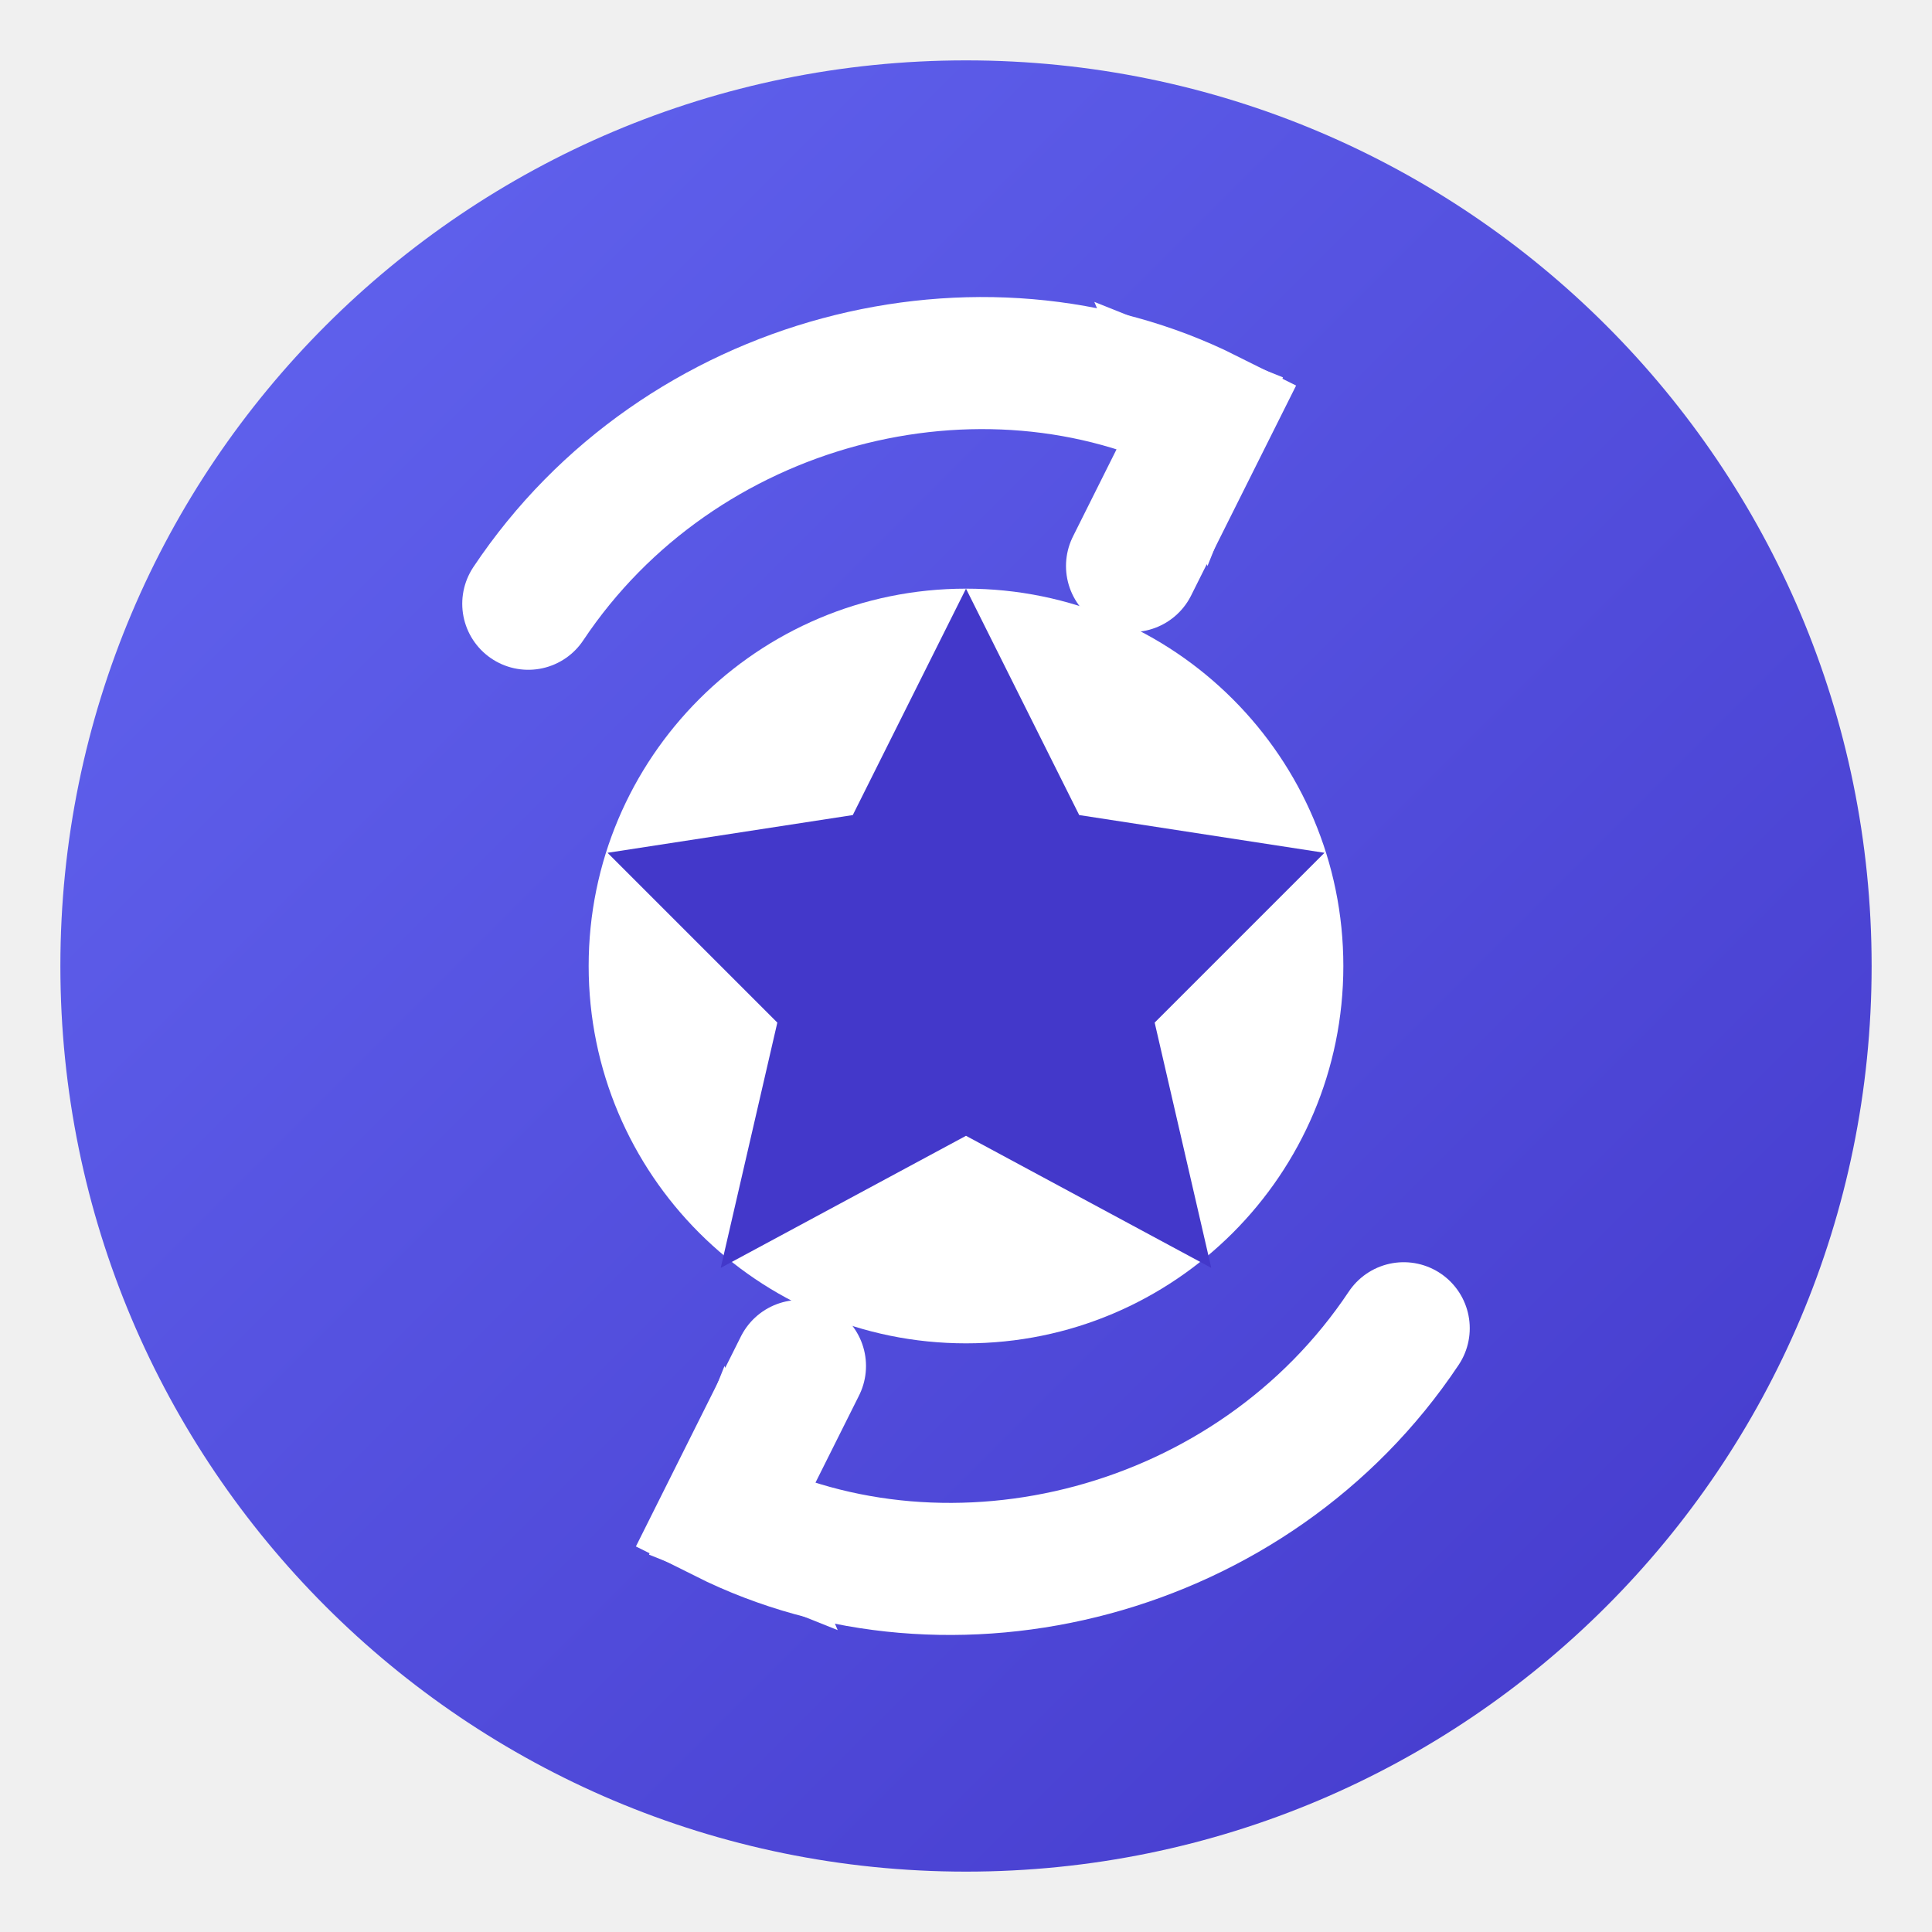
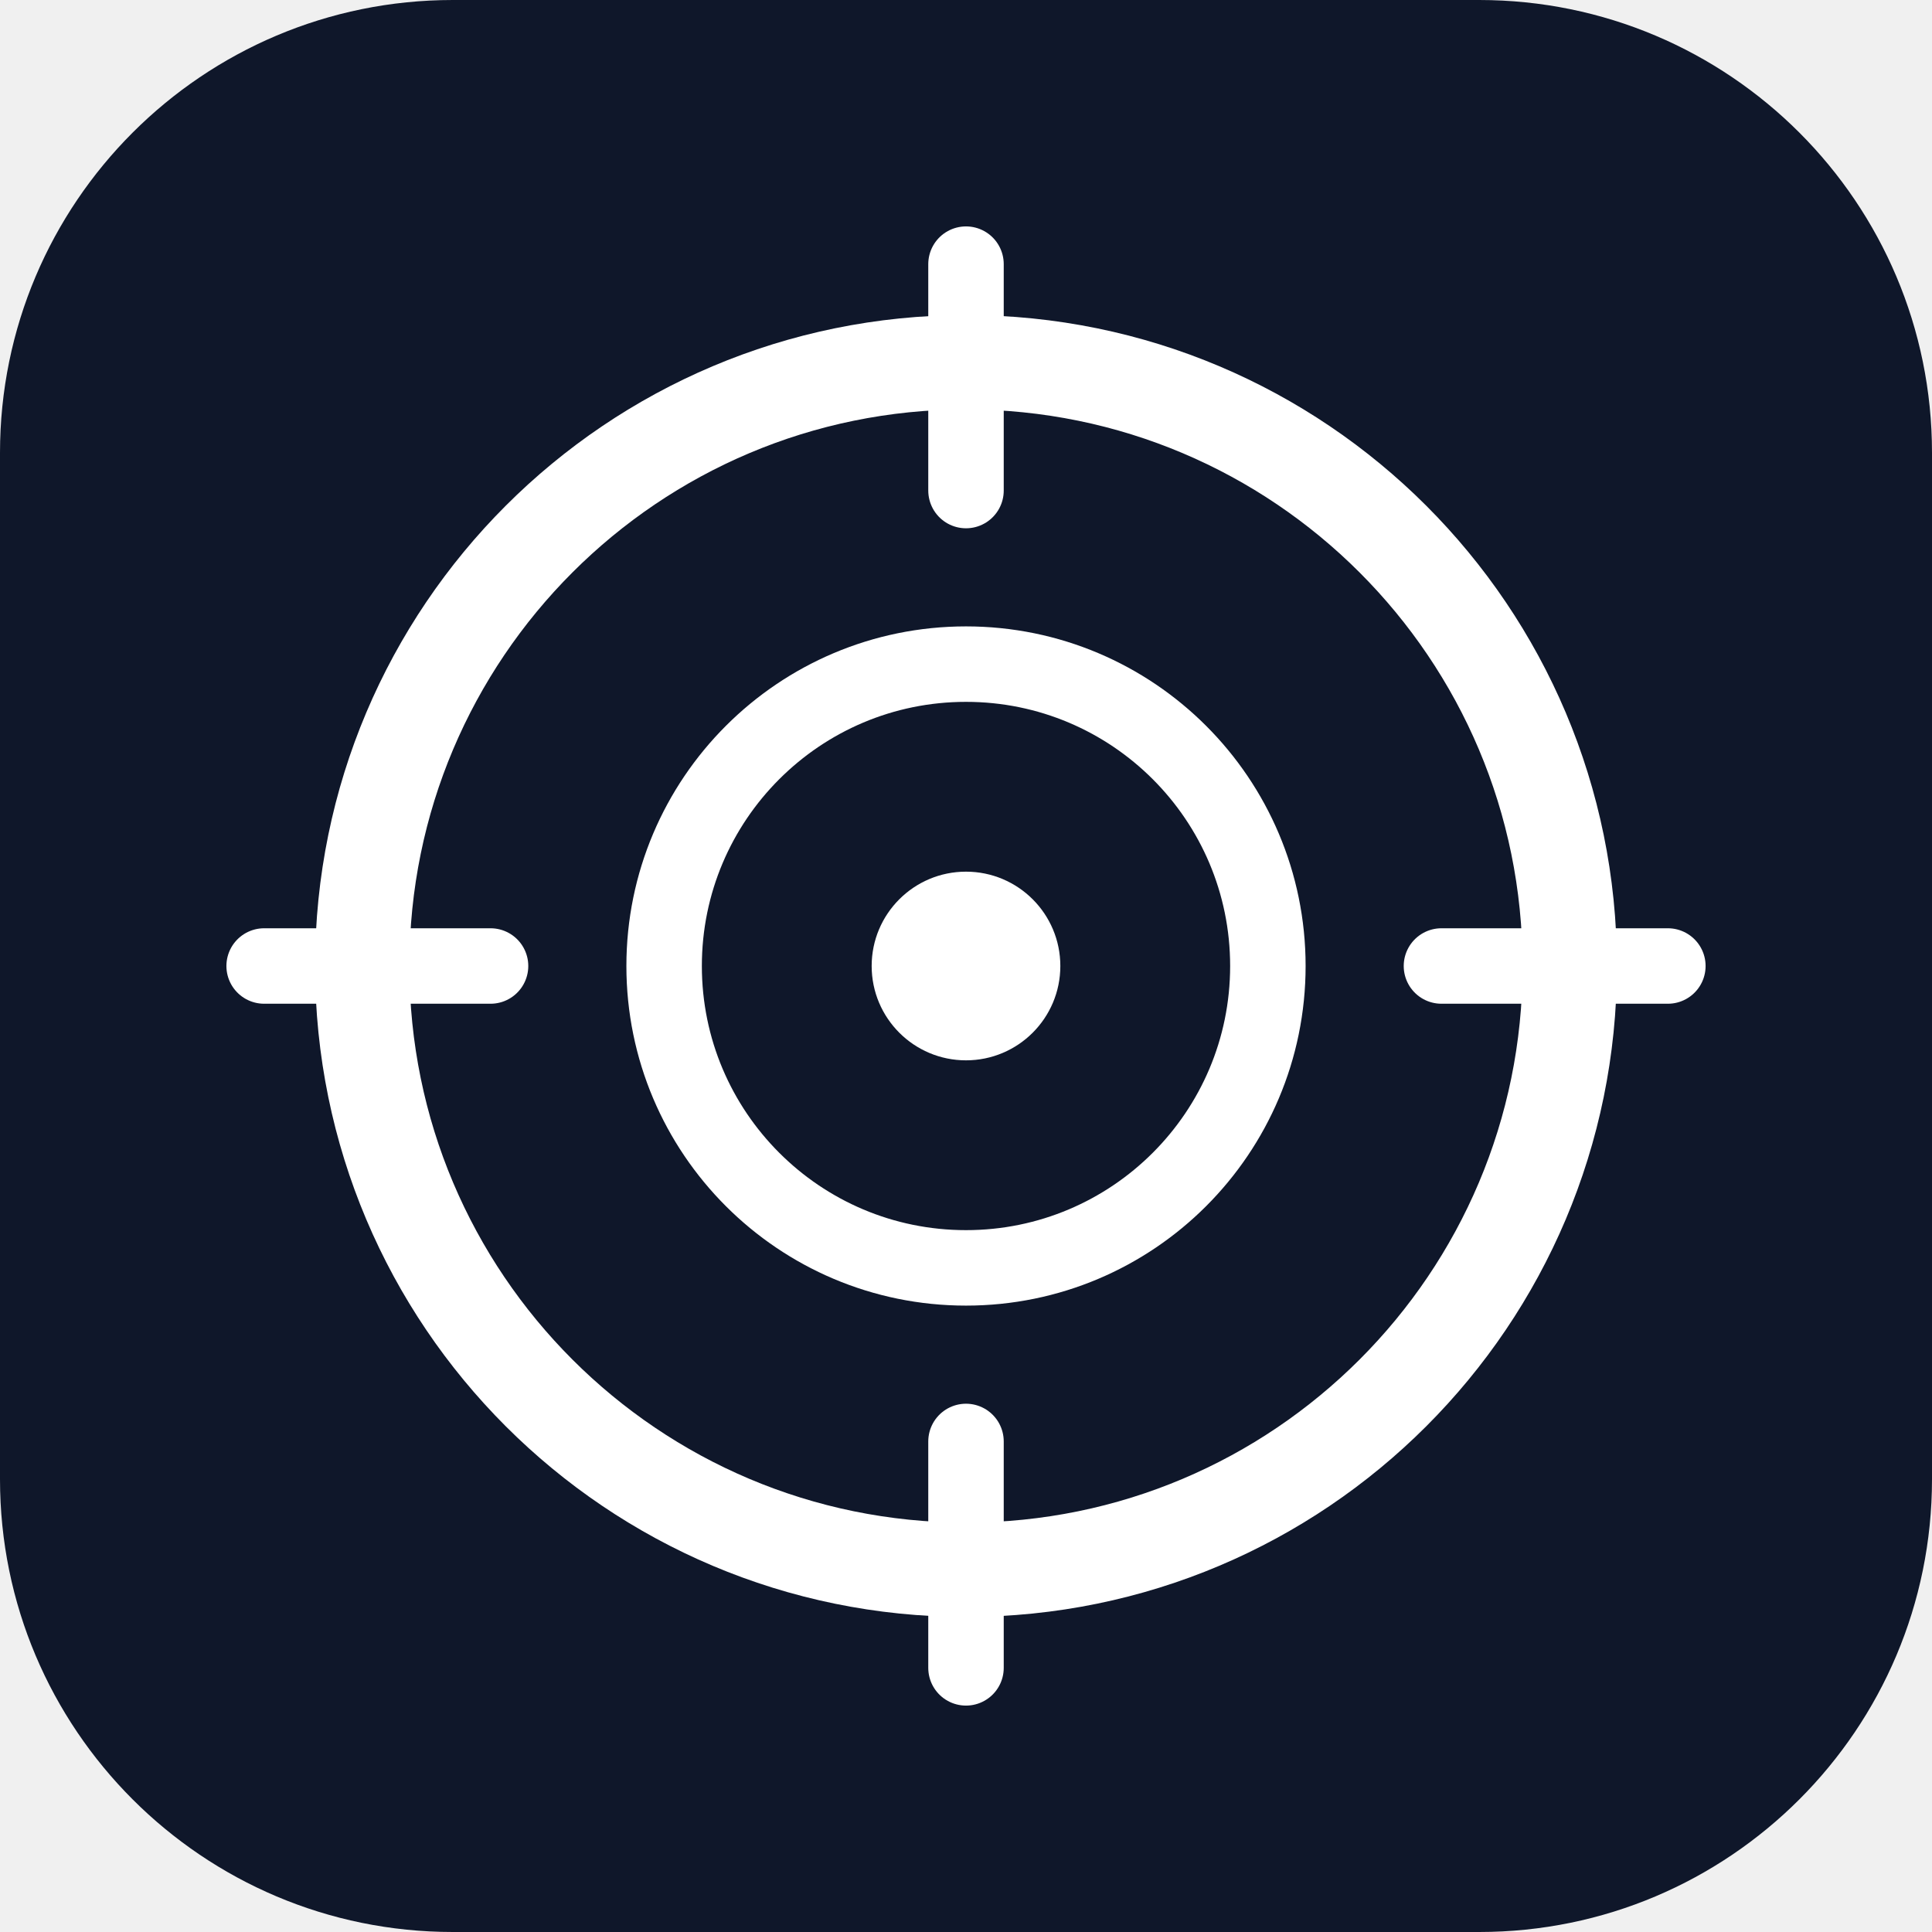
<svg xmlns="http://www.w3.org/2000/svg" viewBox="0 0 512 512">
-   <defs>
-     <linearGradient id="grad" x1="0%" y1="0%" x2="100%" y2="100%">
-       <stop offset="0%" style="stop-color:#6366f1;stop-opacity:1" />
-       <stop offset="100%" style="stop-color:#4338ca;stop-opacity:1" />
-     </linearGradient>
-   </defs>
-   <circle cx="256" cy="256" r="240" fill="url(#grad)" />
-   <circle cx="256" cy="256" r="100" fill="white" />
-   <path d="M256 156l30 60 65 10-45 45 15 65-65-35-65 35 15-65-45-45 65-10z" fill="#4338ca" />
-   <path d="M140 160c40-60 120-80 180-50l-20 40M372 352c-40 60-120 80-180 50l20-40" fill="none" stroke="white" stroke-width="35" stroke-linecap="round" />
-   <path d="M320 150l20-50-50-20M192 362l-20 50 50 20" fill="white" />
+   <rect x="0" y="0" width="512" height="512" rx="120" fill="#0f172a" />
+   <circle cx="256" cy="256" r="160" fill="none" stroke="white" stroke-width="25" />
+   <circle cx="256" cy="256" r="80" fill="none" stroke="white" stroke-width="20" />
+   <circle cx="256" cy="256" r="25" fill="white" />
+   <line x1="256" y1="70" x2="256" y2="130" stroke="white" stroke-width="20" stroke-linecap="round" />
+   <line x1="256" y1="382" x2="256" y2="442" stroke="white" stroke-width="20" stroke-linecap="round" />
+   <line x1="70" y1="256" x2="130" y2="256" stroke="white" stroke-width="20" stroke-linecap="round" />
+   <line x1="382" y1="256" x2="442" y2="256" stroke="white" stroke-width="20" stroke-linecap="round" />
</svg>
